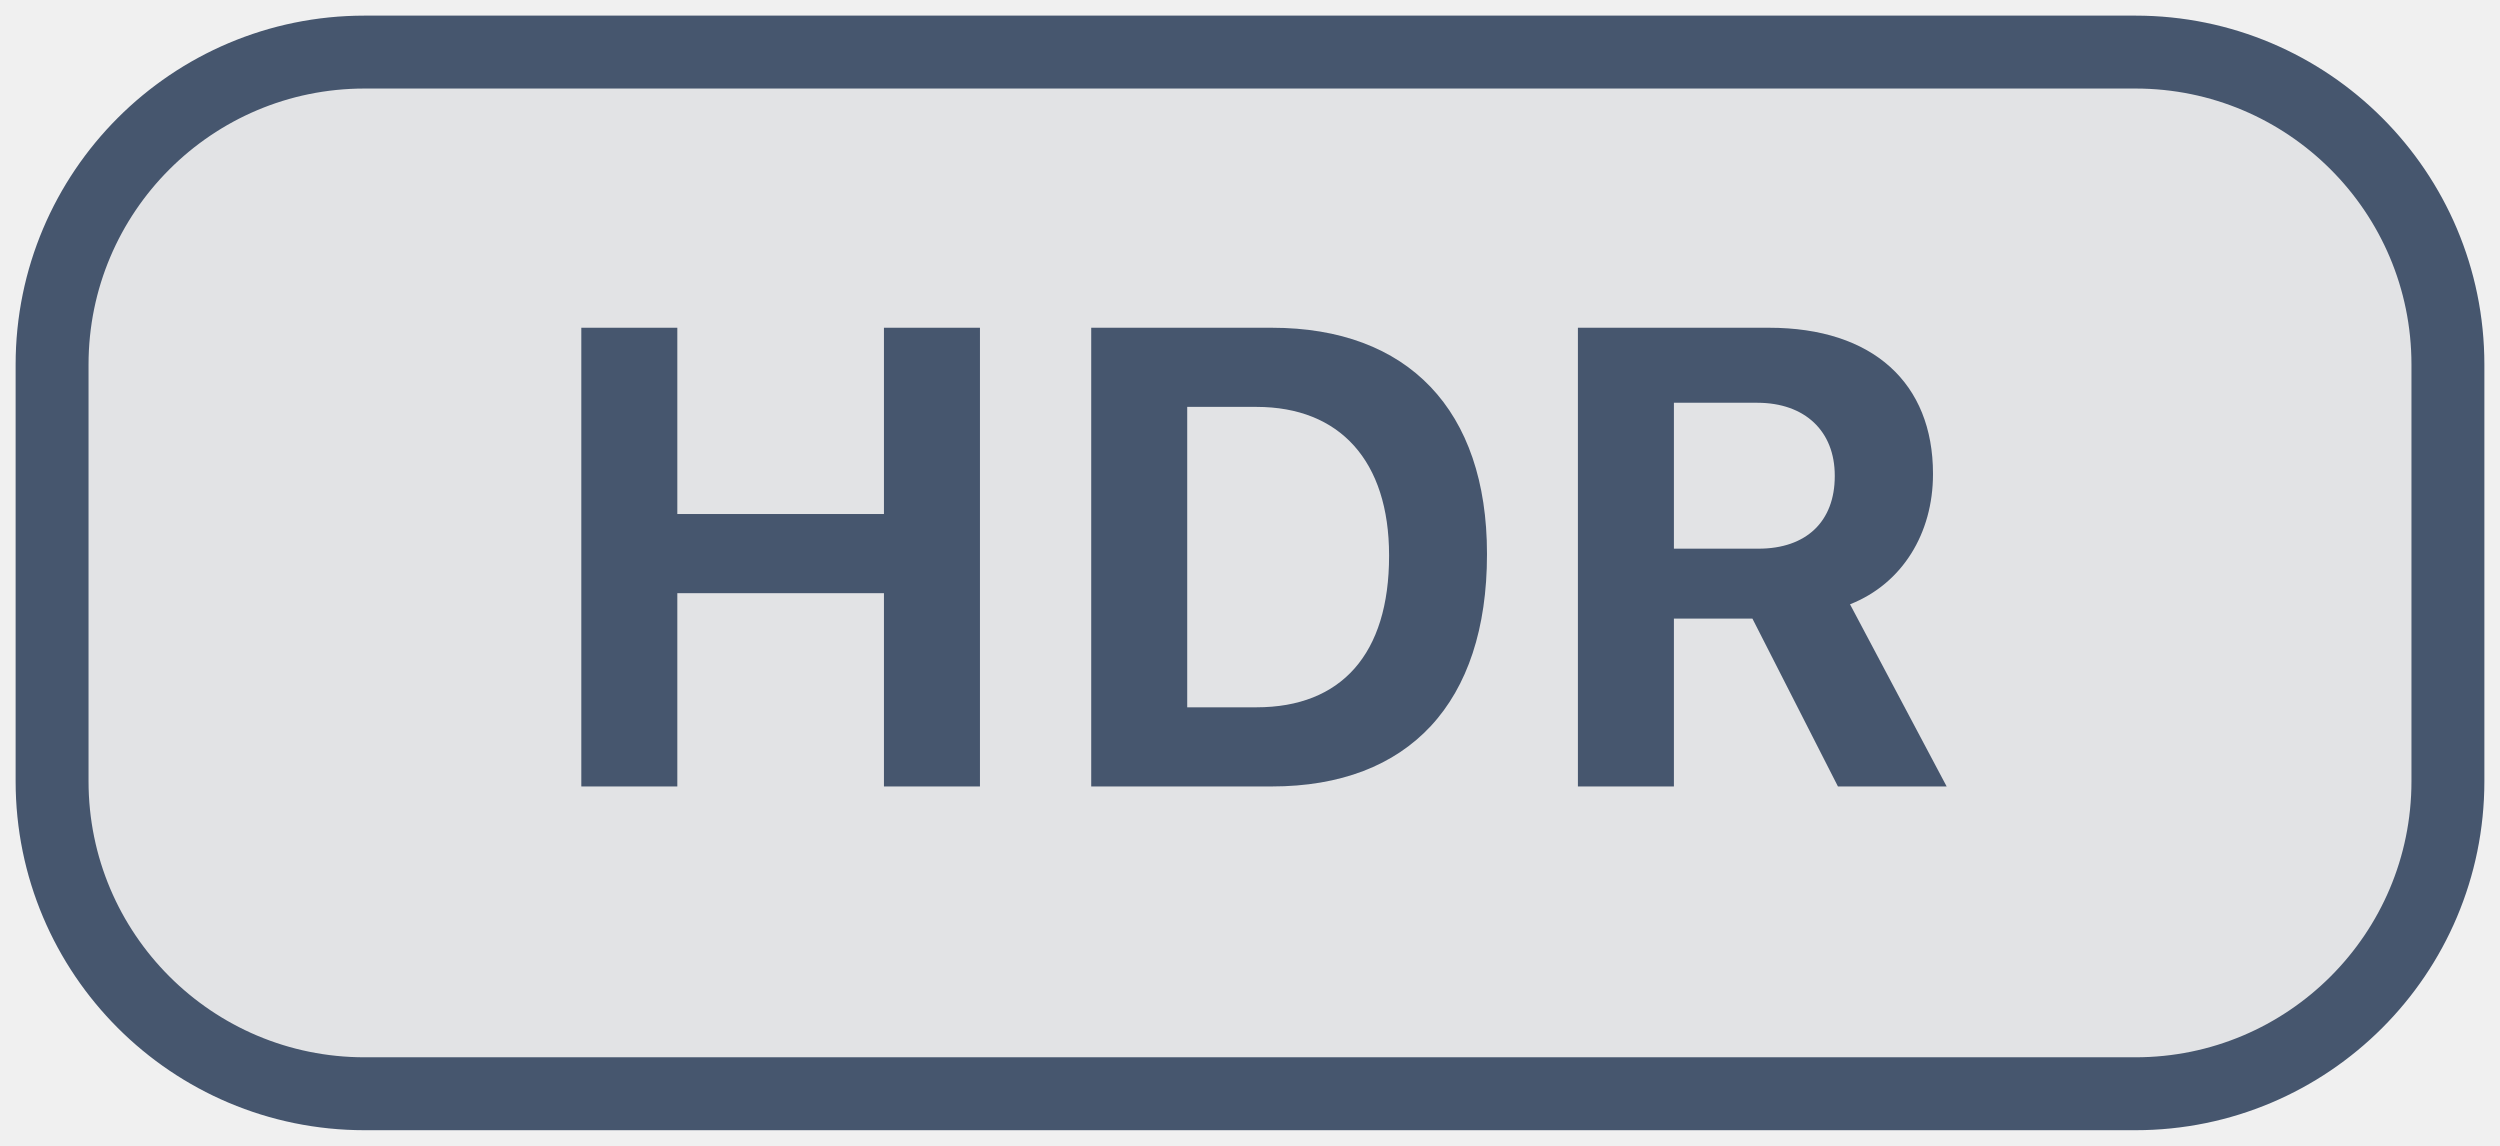
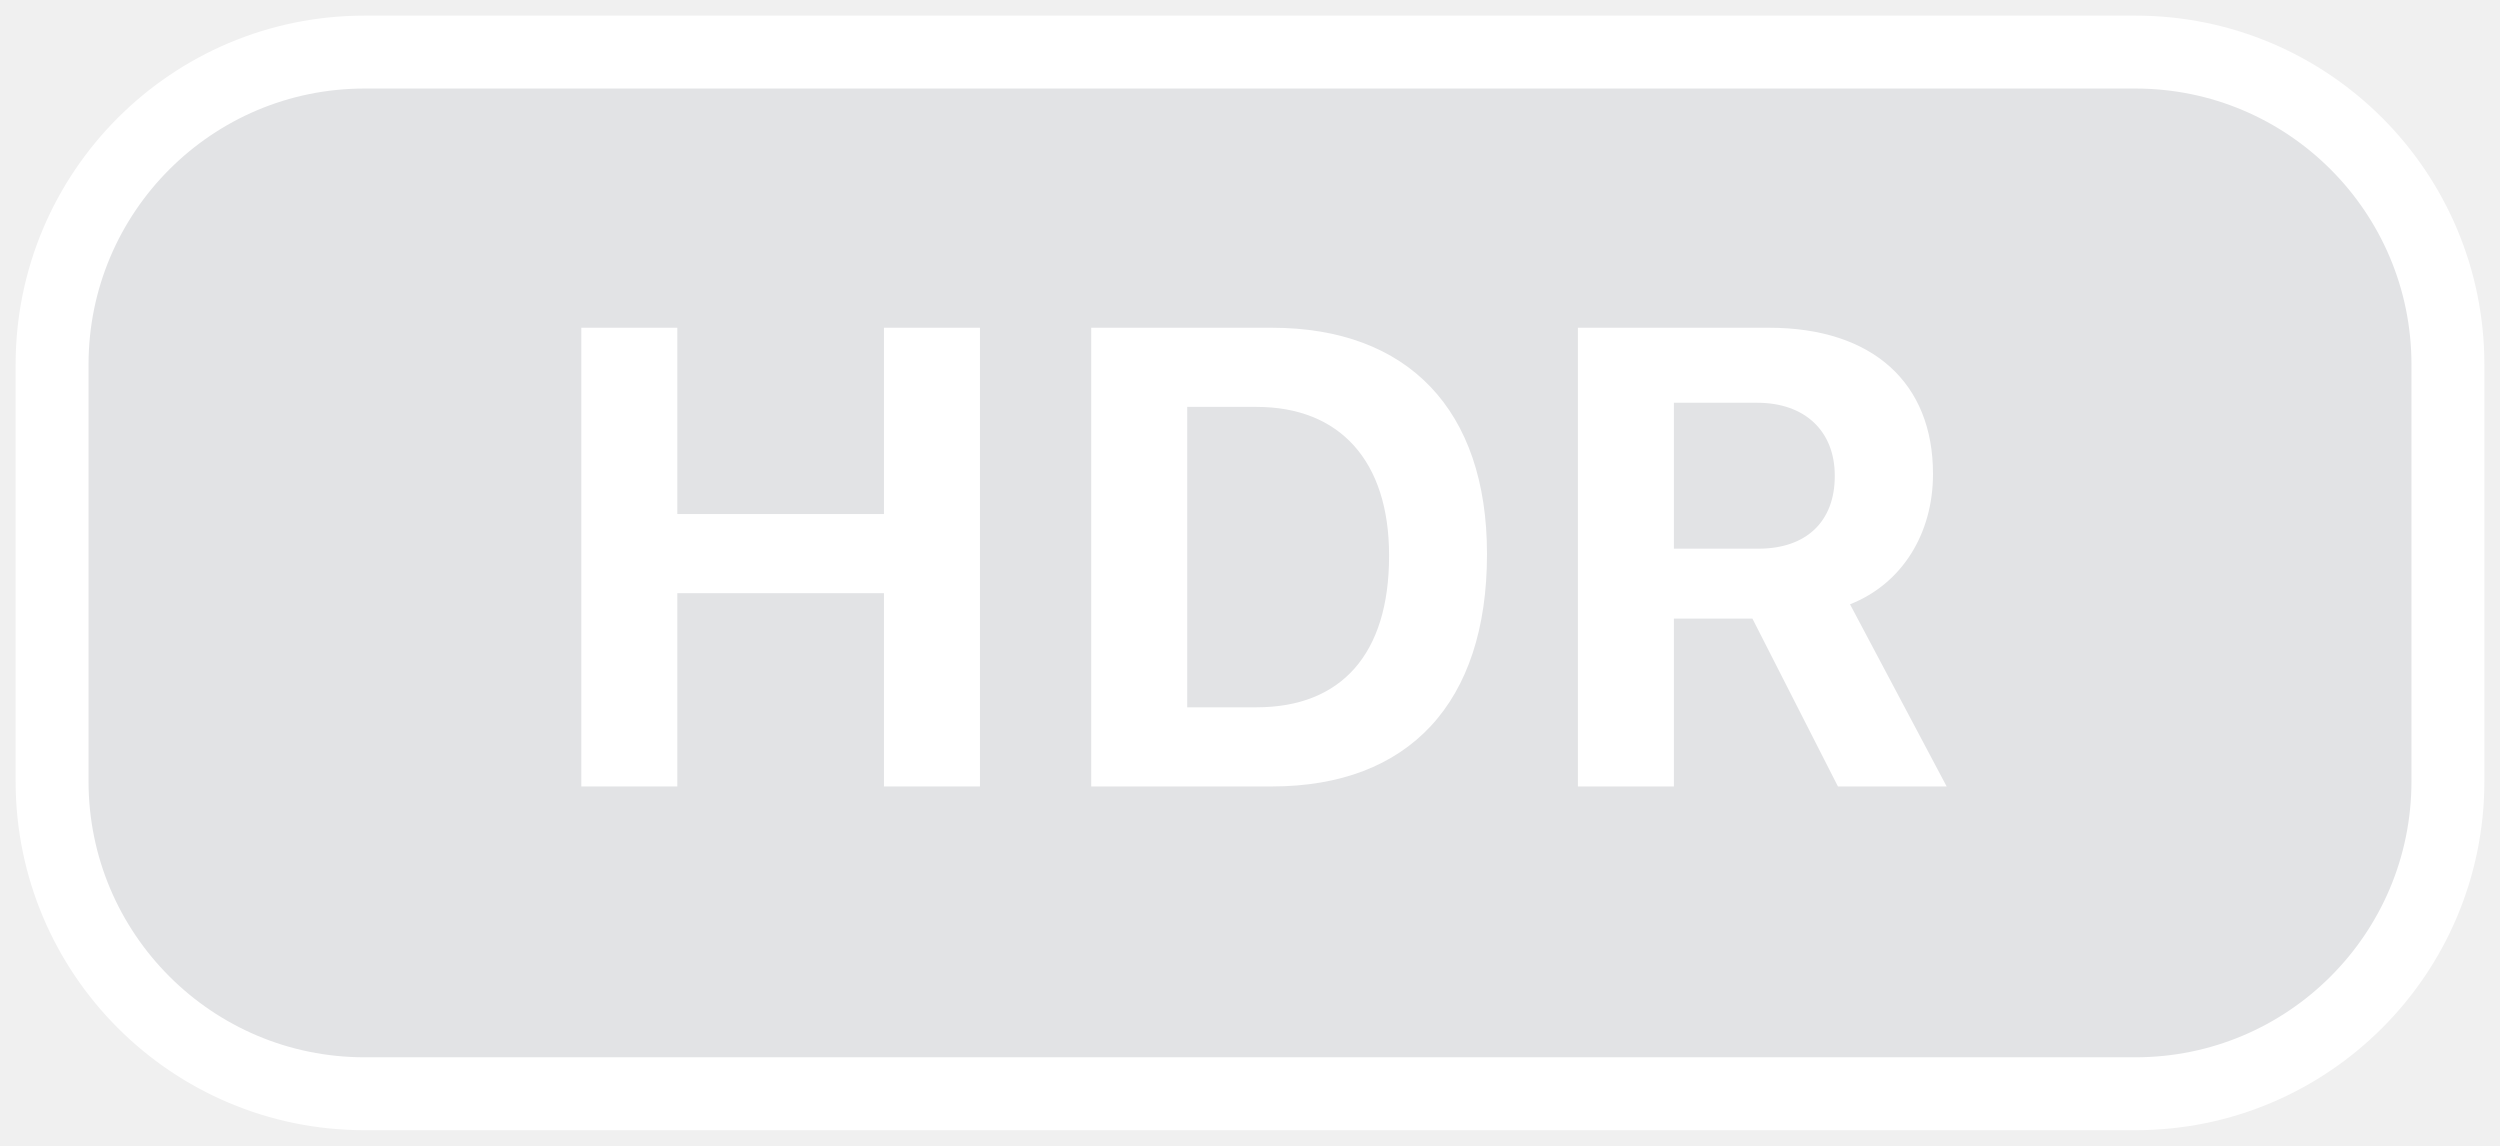
<svg xmlns="http://www.w3.org/2000/svg" width="48" height="22" viewBox="0 0 48 22">
-   <rect x="1" y="1" width="46" height="20" rx="6" fill="#46566E" fill-opacity="0.08" stroke="#46566E" stroke-width="1.4" stroke-opacity="1" />
-   <g fill="#46566E" aria-label="HDR">
+   <rect x="1" y="1" width="46" height="20" rx="6" fill="#46566E" fill-opacity="0.08" stroke="#FFFFFF" stroke-width="1.4" stroke-opacity="1" />
+   <g fill="#FFFFFF" aria-label="HDR">
    <path d="M175 0H477V608H1127V0H1429V1443H1127V857H477V1443H175Z" transform="translate(10.09314 15.1) scale(0.00610352 -0.00610352)" />
    <path d="M175 0H743C1175 0 1420 264 1420 730V732C1420 1184 1172 1443 743 1443H175ZM477 249V1194H695C957 1194 1112 1024 1112 727V725C1112 417 962 249 695 249Z" transform="translate(19.88318 15.1) scale(0.00610352 -0.00610352)" />
    <path d="M175 0H477V528H724L993 0H1335L1031 573C1196 638 1292 797 1292 982V984C1292 1268 1104 1443 776 1443H175ZM477 748V1207H739C890 1207 983 1117 983 978V976C983 834 894 748 743 748Z" transform="translate(29.22766 15.1) scale(0.00610352 -0.00610352)" />
  </g>
</svg>
